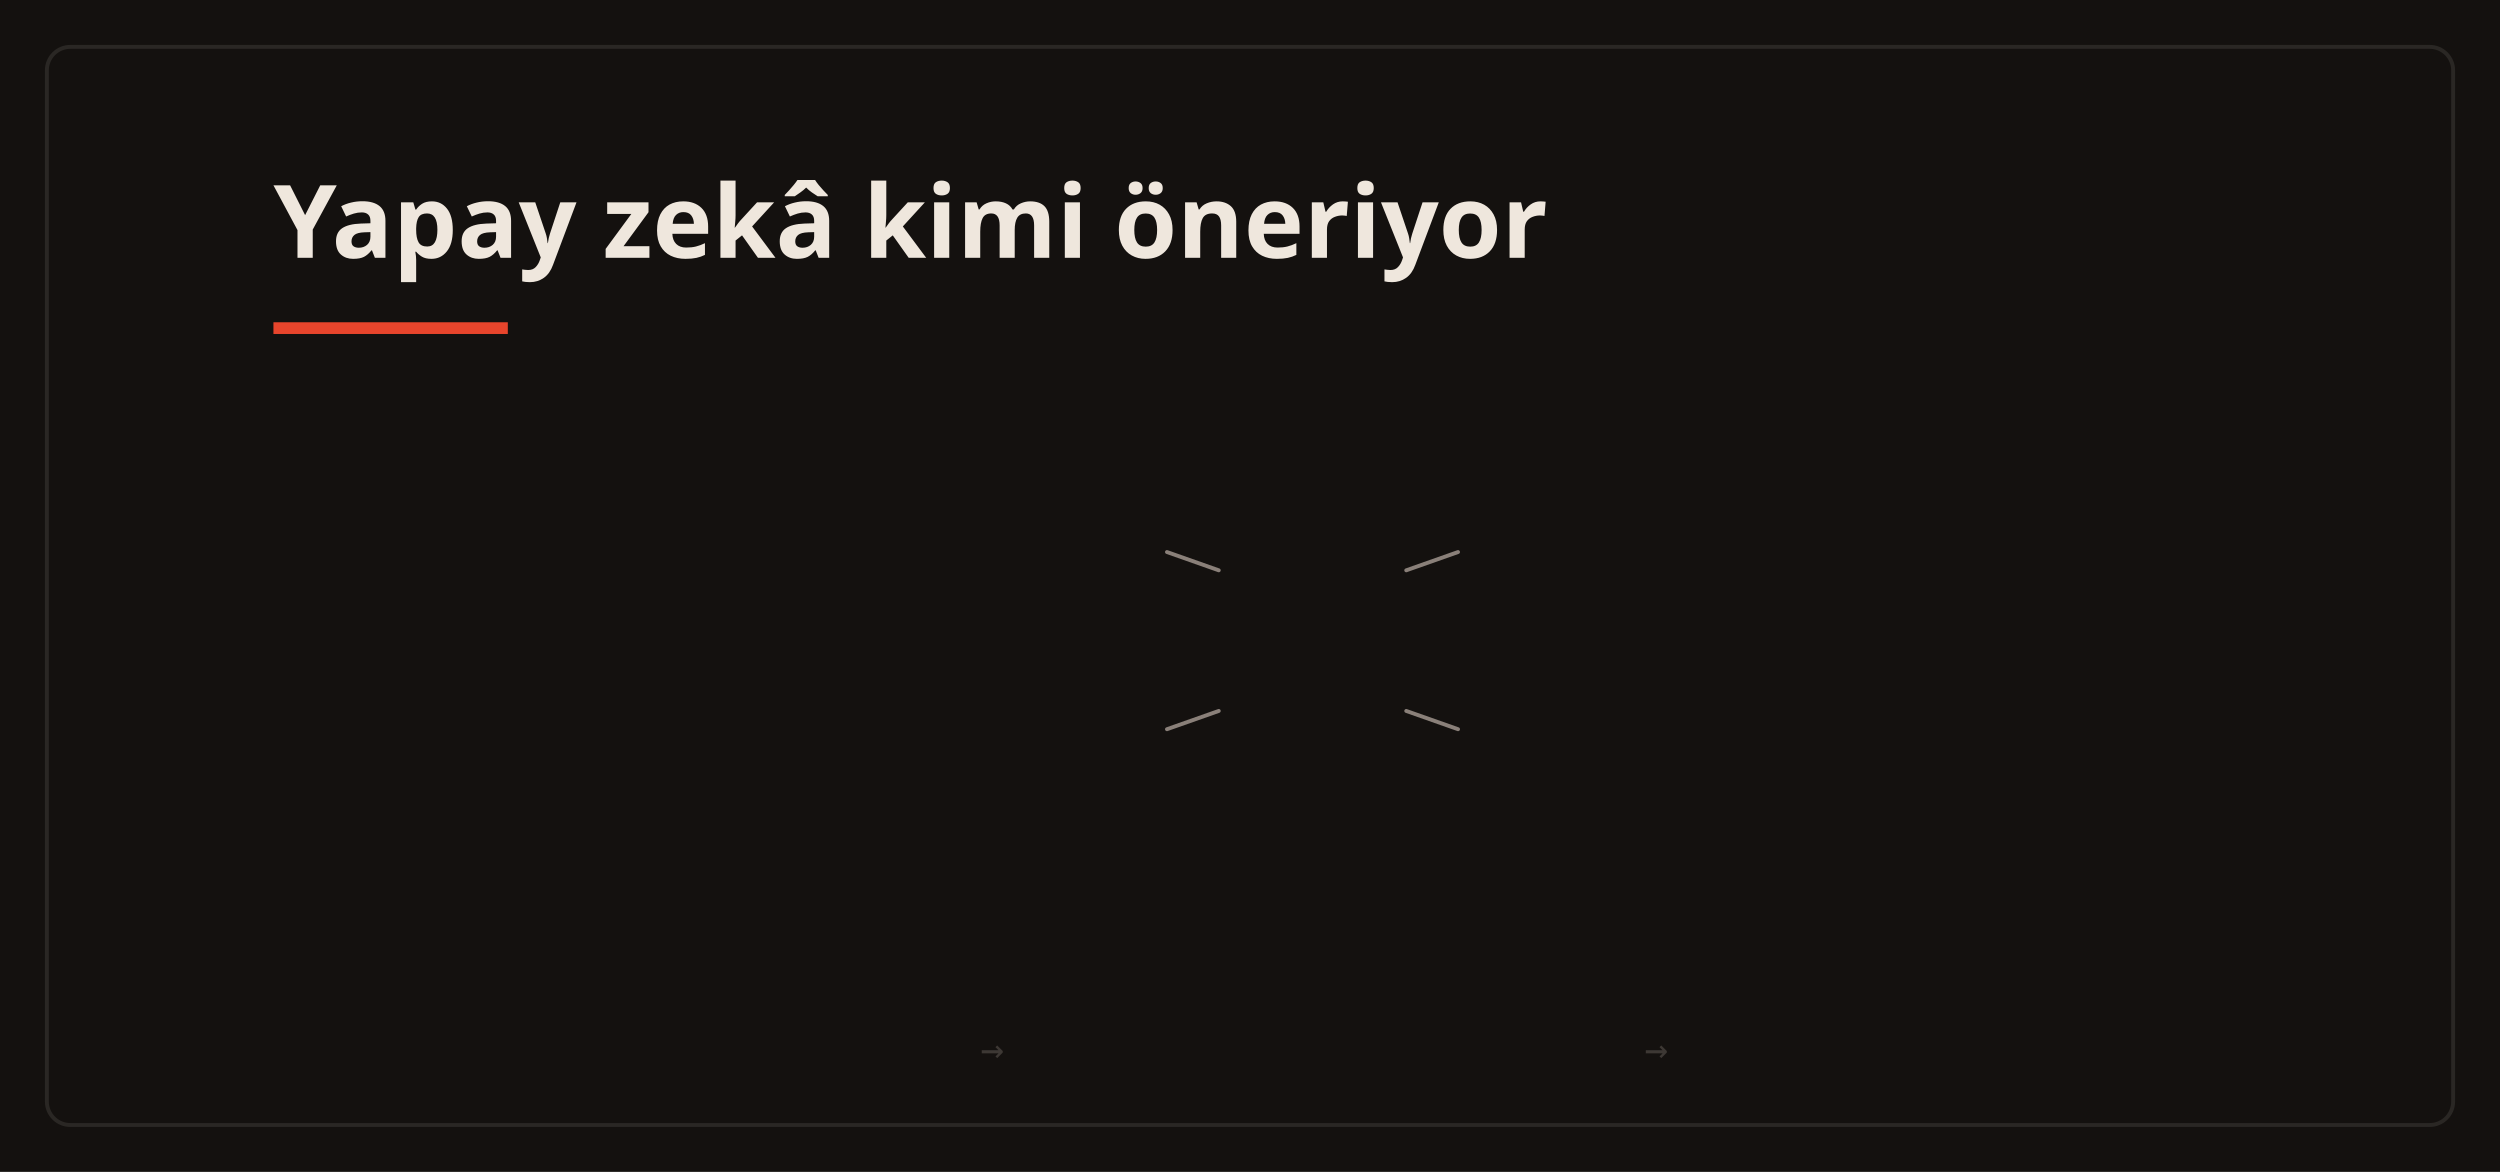
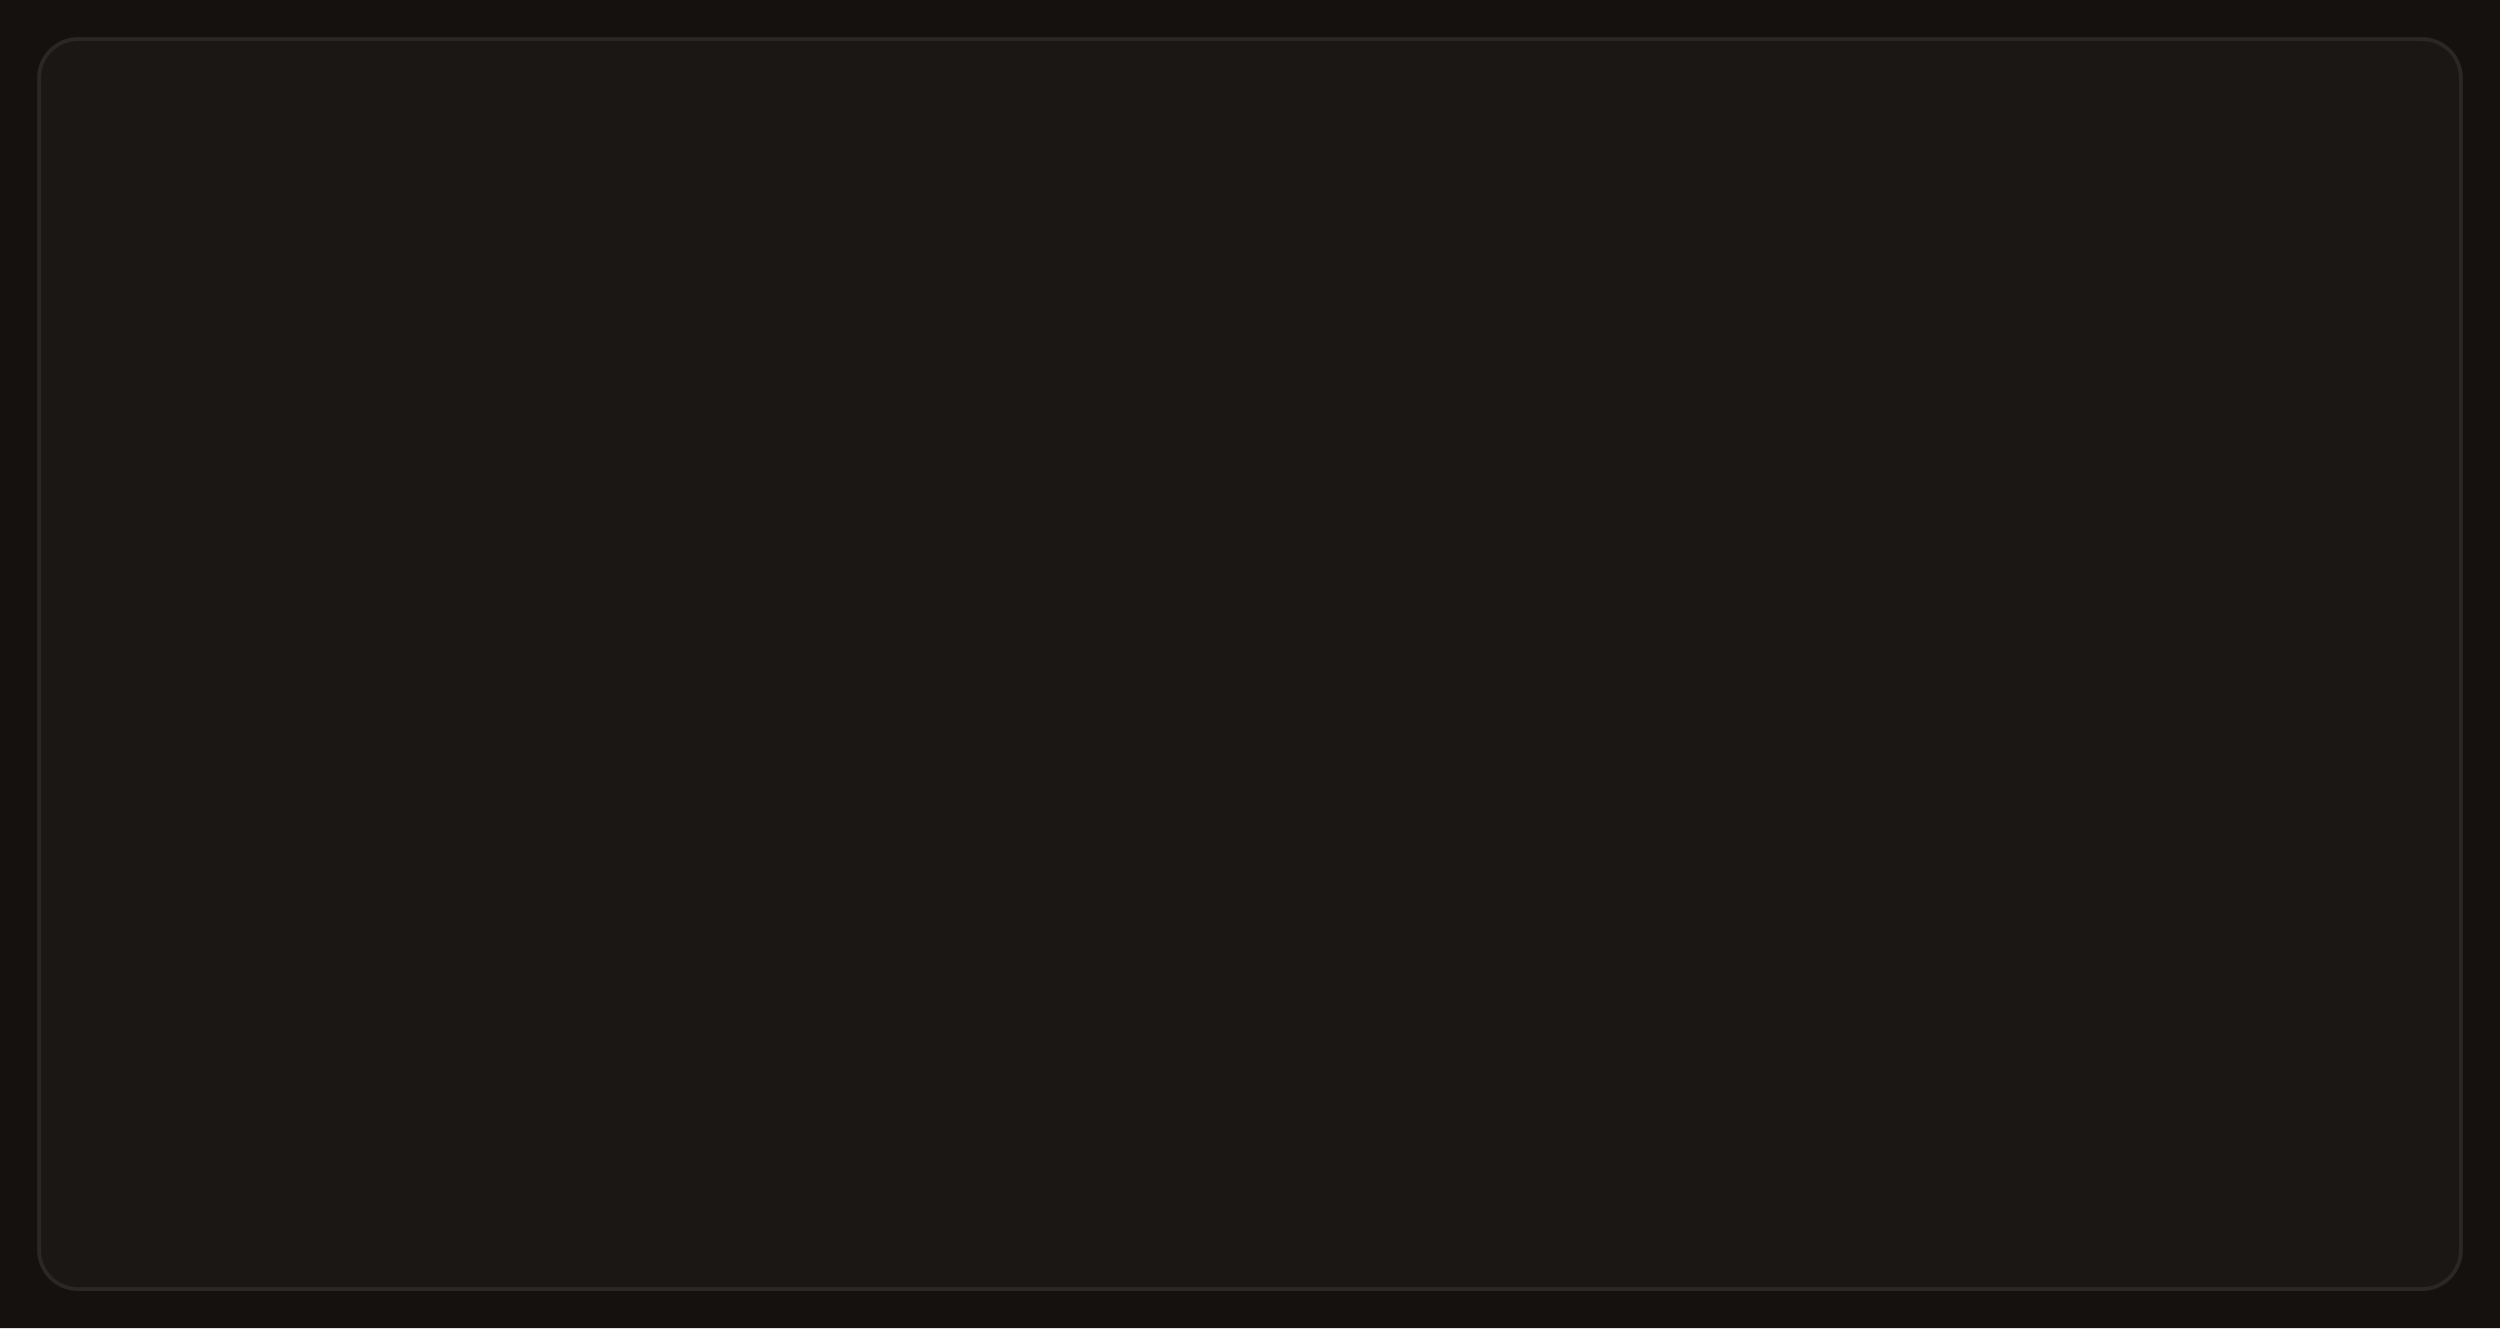
- <svg xmlns="http://www.w3.org/2000/svg" viewBox="0 0 640 300" role="img" aria-label="Hizmet tanıtım animasyonu" style="width:100%;height:auto;display:block">
-   <style>
-     .z{fill:#14110f} .k{fill:#efe7dd} .r{fill:#e8452c} .g{fill:#8a8079}
-     .cz{stroke:#2a2724;stroke-width:1;fill:none}
-     .yz{font-family:'Manrope',system-ui,sans-serif;font-size:15px}
-     .bs{font-family:'Bricolage Grotesque','Manrope',sans-serif;font-weight:800;font-size:26px}
-     .et{font-family:'Space Mono',ui-monospace,monospace;font-size:10px;letter-spacing:.1em}
-     @media (prefers-reduced-motion: reduce) {
-       * { animation: none !important; opacity: 1 !important; }
-     }
-   </style>
-   <rect class="z" width="640" height="300" />
-   <rect class="cz" x="12" y="12" width="616" height="276" rx="6" />
-   <text x="70" y="66" class="bs k">Yapay zekâ kimi öneriyor</text>
-   <line x1="70" y1="84" x2="130" y2="84" stroke="#e8452c" stroke-width="3" />
-   <text x="70" y="150" class="yz g" opacity="0">“Bursa'da 3D render<animate attributeName="opacity" values="0;0;1;1;1;0" keyTimes="0;0.050;0.113;0.86;0.94;1" dur="8s" repeatCount="indefinite" />
-   </text>
-   <text x="70" y="174" class="yz g" opacity="0">kim yapıyor?”<animate attributeName="opacity" values="0;0;1;1;1;0" keyTimes="0;0.087;0.150;0.86;0.94;1" dur="8s" repeatCount="indefinite" />
-   </text>
-   <path d="M240 164 L288 164" fill="none" stroke="#e8452c" stroke-width="2" stroke-linecap="round" stroke-dasharray="52" stroke-dashoffset="52">
-     <animate attributeName="stroke-dashoffset" values="52;52;0;0;52" keyTimes="0;0.225;0.400;0.9;1" dur="8s" repeatCount="indefinite" />
-   </path>
-   <circle cx="336" cy="164" r="30" fill="none" stroke="#2a2724" stroke-width="1.5" opacity="0">
-     <animate attributeName="opacity" values="0;0;1;1;0" keyTimes="0;0.28;0.36;0.9;1" dur="8s" repeatCount="indefinite" />
-   </circle>
-   <path d="M278 134 L312 146" fill="none" stroke="#8a8079" stroke-width="1" stroke-linecap="round" stroke-dasharray="22" stroke-dashoffset="22">
-     <animate attributeName="stroke-dashoffset" values="22;22;0;0;22" keyTimes="0;0.362;0.537;0.9;1" dur="8s" repeatCount="indefinite" />
-   </path>
-   <path d="M278 194 L312 182" fill="none" stroke="#8a8079" stroke-width="1" stroke-linecap="round" stroke-dasharray="22" stroke-dashoffset="22">
-     <animate attributeName="stroke-dashoffset" values="22;22;0;0;22" keyTimes="0;0.378;0.552;0.9;1" dur="8s" repeatCount="indefinite" />
-   </path>
-   <path d="M394 134 L360 146" fill="none" stroke="#8a8079" stroke-width="1" stroke-linecap="round" stroke-dasharray="22" stroke-dashoffset="22">
-     <animate attributeName="stroke-dashoffset" values="22;22;0;0;22" keyTimes="0;0.392;0.567;0.9;1" dur="8s" repeatCount="indefinite" />
-   </path>
-   <path d="M394 194 L360 182" fill="none" stroke="#8a8079" stroke-width="1" stroke-linecap="round" stroke-dasharray="22" stroke-dashoffset="22">
-     <animate attributeName="stroke-dashoffset" values="22;22;0;0;22" keyTimes="0;0.407;0.583;0.9;1" dur="8s" repeatCount="indefinite" />
-   </path>
-   <rect x="265" y="125" width="14" height="10" fill="none" stroke="#2a2724" stroke-width="1.5" opacity="0" transform-origin="265 135">
-     <animate attributeName="opacity" values="0;0;1;1;0" keyTimes="0;0.338;0.413;0.9;1" dur="8s" repeatCount="indefinite" />
-     <animateTransform attributeName="transform" type="scale" values="1 0;1 0;1 1;1 1;1 1" keyTimes="0;0.338;0.413;0.9;1" dur="8s" repeatCount="indefinite" />
-   </rect>
-   <rect x="265" y="185" width="14" height="10" fill="none" stroke="#2a2724" stroke-width="1.5" opacity="0" transform-origin="265 195">
-     <animate attributeName="opacity" values="0;0;1;1;0" keyTimes="0;0.353;0.428;0.9;1" dur="8s" repeatCount="indefinite" />
-     <animateTransform attributeName="transform" type="scale" values="1 0;1 0;1 1;1 1;1 1" keyTimes="0;0.353;0.428;0.9;1" dur="8s" repeatCount="indefinite" />
-   </rect>
-   <rect x="381" y="125" width="14" height="10" fill="none" stroke="#2a2724" stroke-width="1.5" opacity="0" transform-origin="381 135">
-     <animate attributeName="opacity" values="0;0;1;1;0" keyTimes="0;0.368;0.443;0.9;1" dur="8s" repeatCount="indefinite" />
-     <animateTransform attributeName="transform" type="scale" values="1 0;1 0;1 1;1 1;1 1" keyTimes="0;0.368;0.443;0.9;1" dur="8s" repeatCount="indefinite" />
-   </rect>
-   <rect x="381" y="185" width="14" height="10" fill="none" stroke="#2a2724" stroke-width="1.5" opacity="0" transform-origin="381 195">
-     <animate attributeName="opacity" values="0;0;1;1;0" keyTimes="0;0.383;0.458;0.9;1" dur="8s" repeatCount="indefinite" />
-     <animateTransform attributeName="transform" type="scale" values="1 0;1 0;1 1;1 1;1 1" keyTimes="0;0.383;0.458;0.9;1" dur="8s" repeatCount="indefinite" />
-   </rect>
-   <rect x="430" y="142" width="160" height="44" fill="none" stroke="#2a2724" stroke-width="1.5" opacity="0" transform-origin="430 186">
-     <animate attributeName="opacity" values="0;0;1;1;0" keyTimes="0;0.575;0.650;0.9;1" dur="8s" repeatCount="indefinite" />
-     <animateTransform attributeName="transform" type="scale" values="1 0;1 0;1 1;1 1;1 1" keyTimes="0;0.575;0.650;0.9;1" dur="8s" repeatCount="indefinite" />
-   </rect>
-   <text x="448" y="170" class="bs r" opacity="0">Luna Yapım<animate attributeName="opacity" values="0;0;1;1;1;0" keyTimes="0;0.625;0.688;0.86;0.94;1" dur="8s" repeatCount="indefinite" />
-   </text>
-   <text x="70" y="272" class="et g" opacity="0">Soru<animate attributeName="opacity" values="0;0;1;1;1;0" keyTimes="0;0.075;0.138;0.86;0.94;1" dur="8s" repeatCount="indefinite" />
-   </text>
-   <text x="275" y="272" class="et g" opacity="0">Kaynak<animate attributeName="opacity" values="0;0;1;1;1;0" keyTimes="0;0.275;0.338;0.86;0.94;1" dur="8s" repeatCount="indefinite" />
-   </text>
-   <text x="251" y="272" class="et g" opacity=".35">→</text>
-   <text x="445" y="272" class="et g" opacity="0">Cevapta biz<animate attributeName="opacity" values="0;0;1;1;1;0" keyTimes="0;0.475;0.538;0.86;0.94;1" dur="8s" repeatCount="indefinite" />
-   </text>
-   <text x="421" y="272" class="et g" opacity=".35">→</text>
+ <svg xmlns="http://www.w3.org/2000/svg" viewBox="0 0 640 340" role="img" aria-label="YAPAY ZEKÂ SEO hizmetinin nasıl çalıştığını anlatan animasyon" style="width:100%;height:auto;display:block">
+   <style>@media (prefers-reduced-motion: reduce){* {animation:none!important;opacity:1!important}}</style>
+   <rect width="640" height="340" fill="#14110f" />
+   <rect x="10" y="10" width="620" height="320" rx="10" fill="#1a1715" stroke="#2a2724" />
+   <g opacity="0">
+     <animate attributeName="opacity" values="0;1;1;0;0" keyTimes="0;0.025;0.293;0.319;1" dur="13.8s" repeatCount="indefinite" />
+     <g opacity="0" transform="translate(0,8)">
+       <animate attributeName="opacity" values="0;0;1;1" keyTimes="0;0.011;0.043;1" dur="13.8s" repeatCount="indefinite" />
+       <animateTransform attributeName="transform" type="translate" values="0 8;0 8;0 0;0 0" keyTimes="0;0.011;0.043;1" dur="13.8s" repeatCount="indefinite" />
+       <text x="46" y="112" font-family="Bricolage Grotesque,Manrope,sans-serif" font-size="15" fill="#e8452c">01</text>
+       <line x1="70" y1="107" x2="106" y2="107" stroke="#2a2724" stroke-width="1" />
+       <text x="46" y="152" font-family="Bricolage Grotesque,Manrope,sans-serif" font-weight="800" font-size="23" fill="#efe7dd">Soru artık</text>
+       <text x="46" y="180" font-family="Bricolage Grotesque,Manrope,sans-serif" font-weight="800" font-size="23" fill="#efe7dd">buraya soruluyor</text>
+       <text x="46" y="214" font-family="Manrope,sans-serif" font-size="13" fill="#8a8079">Müşteri Google yerine yapay</text>
+       <text x="46" y="233" font-family="Manrope,sans-serif" font-size="13" fill="#8a8079">zekâya soruyor.</text>
+     </g>
+     <g opacity="0" transform="translate(0,12)">
+       <animate attributeName="opacity" values="0;0;1;1" keyTimes="0;0.025;0.058;1" dur="13.8s" repeatCount="indefinite" />
+       <animateTransform attributeName="transform" type="translate" values="0 12;0 12;0 0;0 0" keyTimes="0;0.025;0.058;1" dur="13.8s" repeatCount="indefinite" />
+       <rect x="306" y="96" width="300" height="78" rx="8" fill="#12100f" stroke="#2a2724" stroke-width="1" />
+       <rect x="320" y="109" width="36" height="18" rx="4" fill="#e8452c" opacity=".22" />
+       <text x="326" y="122" font-family="Space Mono,monospace" font-size="9" font-weight="700" fill="#e8452c">SORU</text>
+       <text x="320" y="148" font-family="Manrope,sans-serif" font-size="12.5" fill="#efe7dd">“Bursa'da 3D render kim yapıyor?”</text>
+       <rect x="306" y="190" width="300" height="56" rx="8" fill="#12100f" stroke="#2a2724" stroke-width="1" />
+       <rect x="320" y="216" width="272" height="5" rx="2.5" fill="#8a8079" opacity="0.45" />
+     </g>
+     <g opacity="0" transform="translate(0,5)">
+       <animate attributeName="opacity" values="0;0;1;1" keyTimes="0;0.04;0.072;1" dur="13.8s" repeatCount="indefinite" />
+       <animateTransform attributeName="transform" type="translate" values="0 5;0 5;0 0;0 0" keyTimes="0;0.04;0.072;1" dur="13.8s" repeatCount="indefinite" />
+       <text x="46" y="316" font-family="Space Mono,monospace" font-size="9.5" letter-spacing="2" fill="#8a8079" opacity=".5">01 / 03 — YAPAY ZEKÂ SEO</text>
+     </g>
+   </g>
+   <g opacity="0">
+     <animate attributeName="opacity" values="0;1;1;0;0" keyTimes="0;0.359;0.627;0.652;1" dur="13.8s" repeatCount="indefinite" />
+     <g opacity="0" transform="translate(0,8)">
+       <animate attributeName="opacity" values="0;0;1;1" keyTimes="0;0.344;0.377;1" dur="13.8s" repeatCount="indefinite" />
+       <animateTransform attributeName="transform" type="translate" values="0 8;0 8;0 0;0 0" keyTimes="0;0.344;0.377;1" dur="13.8s" repeatCount="indefinite" />
+       <text x="46" y="112" font-family="Bricolage Grotesque,Manrope,sans-serif" font-size="15" fill="#e8452c">02</text>
+       <line x1="70" y1="107" x2="106" y2="107" stroke="#2a2724" stroke-width="1" />
+       <text x="46" y="152" font-family="Bricolage Grotesque,Manrope,sans-serif" font-weight="800" font-size="23" fill="#efe7dd">Kaynak</text>
+       <text x="46" y="180" font-family="Bricolage Grotesque,Manrope,sans-serif" font-weight="800" font-size="23" fill="#efe7dd">gösterilebilir</text>
+       <text x="46" y="214" font-family="Manrope,sans-serif" font-size="13" fill="#8a8079">Şema, net soru-cevap ve</text>
+       <text x="46" y="233" font-family="Manrope,sans-serif" font-size="13" fill="#8a8079">doğrulanabilir kaynak.</text>
+     </g>
+     <g opacity="0" transform="translate(0,12)">
+       <animate attributeName="opacity" values="0;0;1;1" keyTimes="0;0.359;0.391;1" dur="13.8s" repeatCount="indefinite" />
+       <animateTransform attributeName="transform" type="translate" values="0 12;0 12;0 0;0 0" keyTimes="0;0.359;0.391;1" dur="13.8s" repeatCount="indefinite" />
+       <rect x="306" y="92" width="144" height="62" rx="8" fill="#12100f" stroke="#2a2724" stroke-width="1" />
+       <rect x="320" y="105" width="29" height="18" rx="4" fill="#d8a13a" opacity=".22" />
+       <text x="326" y="118" font-family="Space Mono,monospace" font-size="9" font-weight="700" fill="#d8a13a">KOD</text>
+       <text x="320" y="144" font-family="Manrope,sans-serif" font-size="12.5" fill="#efe7dd">JSON-LD şema</text>
+       <rect x="462" y="92" width="144" height="62" rx="8" fill="#12100f" stroke="#2a2724" stroke-width="1" />
+       <rect x="476" y="105" width="29" height="18" rx="4" fill="#d8a13a" opacity=".22" />
+       <text x="482" y="118" font-family="Space Mono,monospace" font-size="9" font-weight="700" fill="#d8a13a">SSS</text>
+       <text x="476" y="144" font-family="Manrope,sans-serif" font-size="12.5" fill="#efe7dd">Soru-cevap</text>
+       <rect x="306" y="168" width="144" height="62" rx="8" fill="#12100f" stroke="#2a2724" stroke-width="1" />
+       <rect x="320" y="181" width="36" height="18" rx="4" fill="#d8a13a" opacity=".22" />
+       <text x="326" y="194" font-family="Space Mono,monospace" font-size="9" font-weight="700" fill="#d8a13a">LİNK</text>
+       <text x="320" y="220" font-family="Manrope,sans-serif" font-size="12.5" fill="#efe7dd">Kaynak bağlantısı</text>
+       <rect x="462" y="168" width="144" height="62" rx="8" fill="#12100f" stroke="#2a2724" stroke-width="1" />
+       <rect x="476" y="181" width="36" height="18" rx="4" fill="#d8a13a" opacity=".22" />
+       <text x="482" y="194" font-family="Space Mono,monospace" font-size="9" font-weight="700" fill="#d8a13a">VERİ</text>
+       <text x="476" y="220" font-family="Manrope,sans-serif" font-size="12.5" fill="#efe7dd">Tarihli ölçüm</text>
+     </g>
+     <g opacity="0" transform="translate(0,5)">
+       <animate attributeName="opacity" values="0;0;1;1" keyTimes="0;0.373;0.406;1" dur="13.8s" repeatCount="indefinite" />
+       <animateTransform attributeName="transform" type="translate" values="0 5;0 5;0 0;0 0" keyTimes="0;0.373;0.406;1" dur="13.8s" repeatCount="indefinite" />
+       <text x="46" y="316" font-family="Space Mono,monospace" font-size="9.5" letter-spacing="2" fill="#8a8079" opacity=".5">02 / 03 — YAPAY ZEKÂ SEO</text>
+     </g>
+   </g>
+   <g opacity="0">
+     <animate attributeName="opacity" values="0;1;1;0;0" keyTimes="0;0.692;0.96;0.986;1" dur="13.8s" repeatCount="indefinite" />
+     <g opacity="0" transform="translate(0,8)">
+       <animate attributeName="opacity" values="0;0;1;1" keyTimes="0;0.677;0.71;1" dur="13.8s" repeatCount="indefinite" />
+       <animateTransform attributeName="transform" type="translate" values="0 8;0 8;0 0;0 0" keyTimes="0;0.677;0.71;1" dur="13.8s" repeatCount="indefinite" />
+       <text x="46" y="112" font-family="Bricolage Grotesque,Manrope,sans-serif" font-size="15" fill="#e8452c">03</text>
+       <line x1="70" y1="107" x2="106" y2="107" stroke="#2a2724" stroke-width="1" />
+       <text x="46" y="152" font-family="Bricolage Grotesque,Manrope,sans-serif" font-weight="800" font-size="23" fill="#efe7dd">Cevapta biz</text>
+       <text x="46" y="180" font-family="Bricolage Grotesque,Manrope,sans-serif" font-weight="800" font-size="23" fill="#efe7dd">varız</text>
+       <text x="46" y="214" font-family="Manrope,sans-serif" font-size="13" fill="#8a8079">Yapay zekâ önerirken bizi</text>
+       <text x="46" y="233" font-family="Manrope,sans-serif" font-size="13" fill="#8a8079">kaynak gösteriyor.</text>
+     </g>
+     <g opacity="0" transform="translate(0,12)">
+       <animate attributeName="opacity" values="0;0;1;1" keyTimes="0;0.692;0.725;1" dur="13.8s" repeatCount="indefinite" />
+       <animateTransform attributeName="transform" type="translate" values="0 12;0 12;0 0;0 0" keyTimes="0;0.692;0.725;1" dur="13.8s" repeatCount="indefinite" />
+       <rect x="306" y="100" width="300" height="96" rx="8" fill="#12100f" stroke="#e8452c" stroke-width="1" />
+       <rect x="320" y="113" width="43" height="18" rx="4" fill="#e8452c" opacity=".22" />
+       <text x="326" y="126" font-family="Space Mono,monospace" font-size="9" font-weight="700" fill="#e8452c">CEVAP</text>
+       <text x="320" y="152" font-family="Manrope,sans-serif" font-size="12.5" fill="#efe7dd">Bursa'da 3D render için Luna Yapım öne çıkıyor…</text>
+       <line x1="320" y1="170" x2="592" y2="170" stroke="#2a2724" />
+       <text x="320" y="184" font-family="Manrope,sans-serif" font-size="9.5" fill="#8a8079">kaynak: lunayapim.com</text>
+       <g opacity="1">
+         <rect x="306" y="208" width="300" height="52" rx="8" fill="#12100f" stroke="#2a2724" />
+         <circle cx="332" cy="234" r="13" fill="none" stroke="#e8452c" />
+         <text x="332" y="238" font-family="Manrope,sans-serif" font-size="11" text-anchor="middle" fill="#e8452c">K</text>
+         <text x="356" y="230" font-family="Manrope,sans-serif" font-size="12.5" fill="#efe7dd">Kaynak gösterim</text>
+         <text x="548" y="230" font-family="Manrope,sans-serif" font-size="10" text-anchor="end" fill="#8a8079">izleniyor</text>
+         <rect x="356" y="240" width="170" height="5" rx="2.5" fill="#8a8079" opacity=".3" />
+         <rect x="356" y="240" width="0" height="5" rx="2.5" fill="#e8452c">
+           <animate attributeName="width" values="0;112" dur="1.1s" begin="0.3s" fill="freeze" />
+         </rect>
+       </g>
+     </g>
+     <g opacity="0" transform="translate(0,5)">
+       <animate attributeName="opacity" values="0;0;1;1" keyTimes="0;0.707;0.739;1" dur="13.8s" repeatCount="indefinite" />
+       <animateTransform attributeName="transform" type="translate" values="0 5;0 5;0 0;0 0" keyTimes="0;0.707;0.739;1" dur="13.8s" repeatCount="indefinite" />
+       <text x="46" y="316" font-family="Space Mono,monospace" font-size="9.5" letter-spacing="2" fill="#8a8079" opacity=".5">03 / 03 — YAPAY ZEKÂ SEO</text>
+     </g>
+   </g>
</svg>
